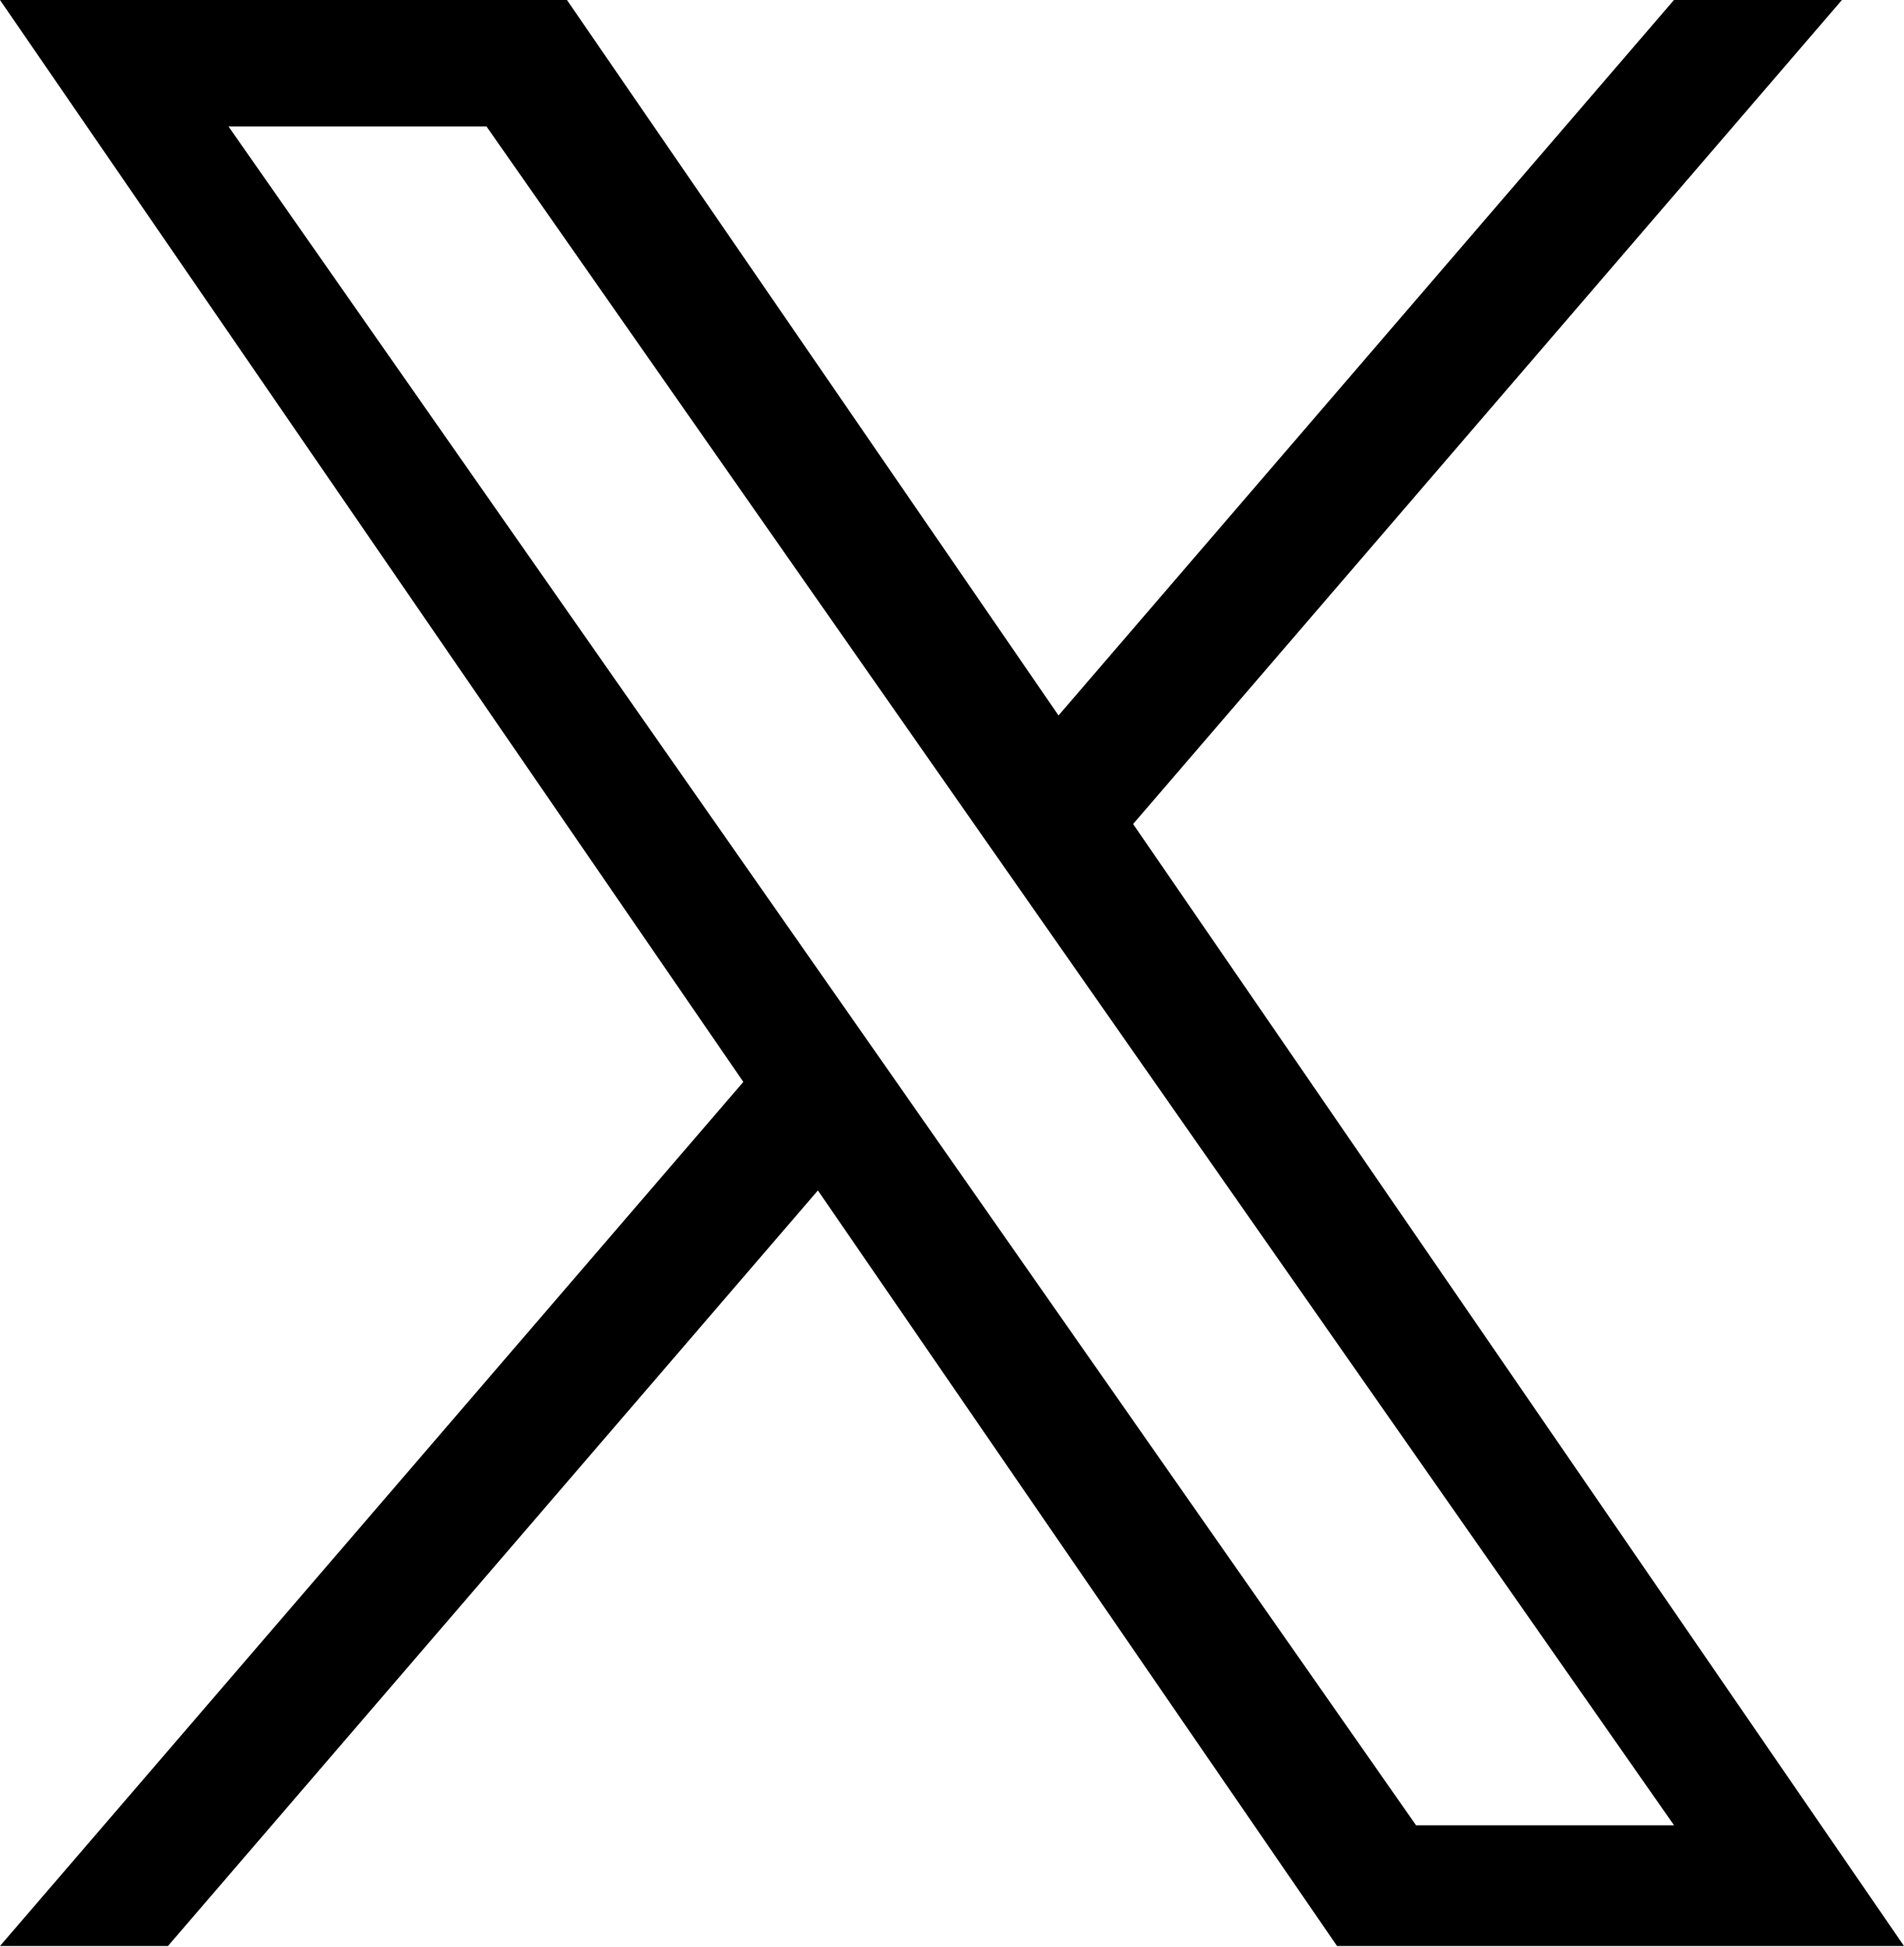
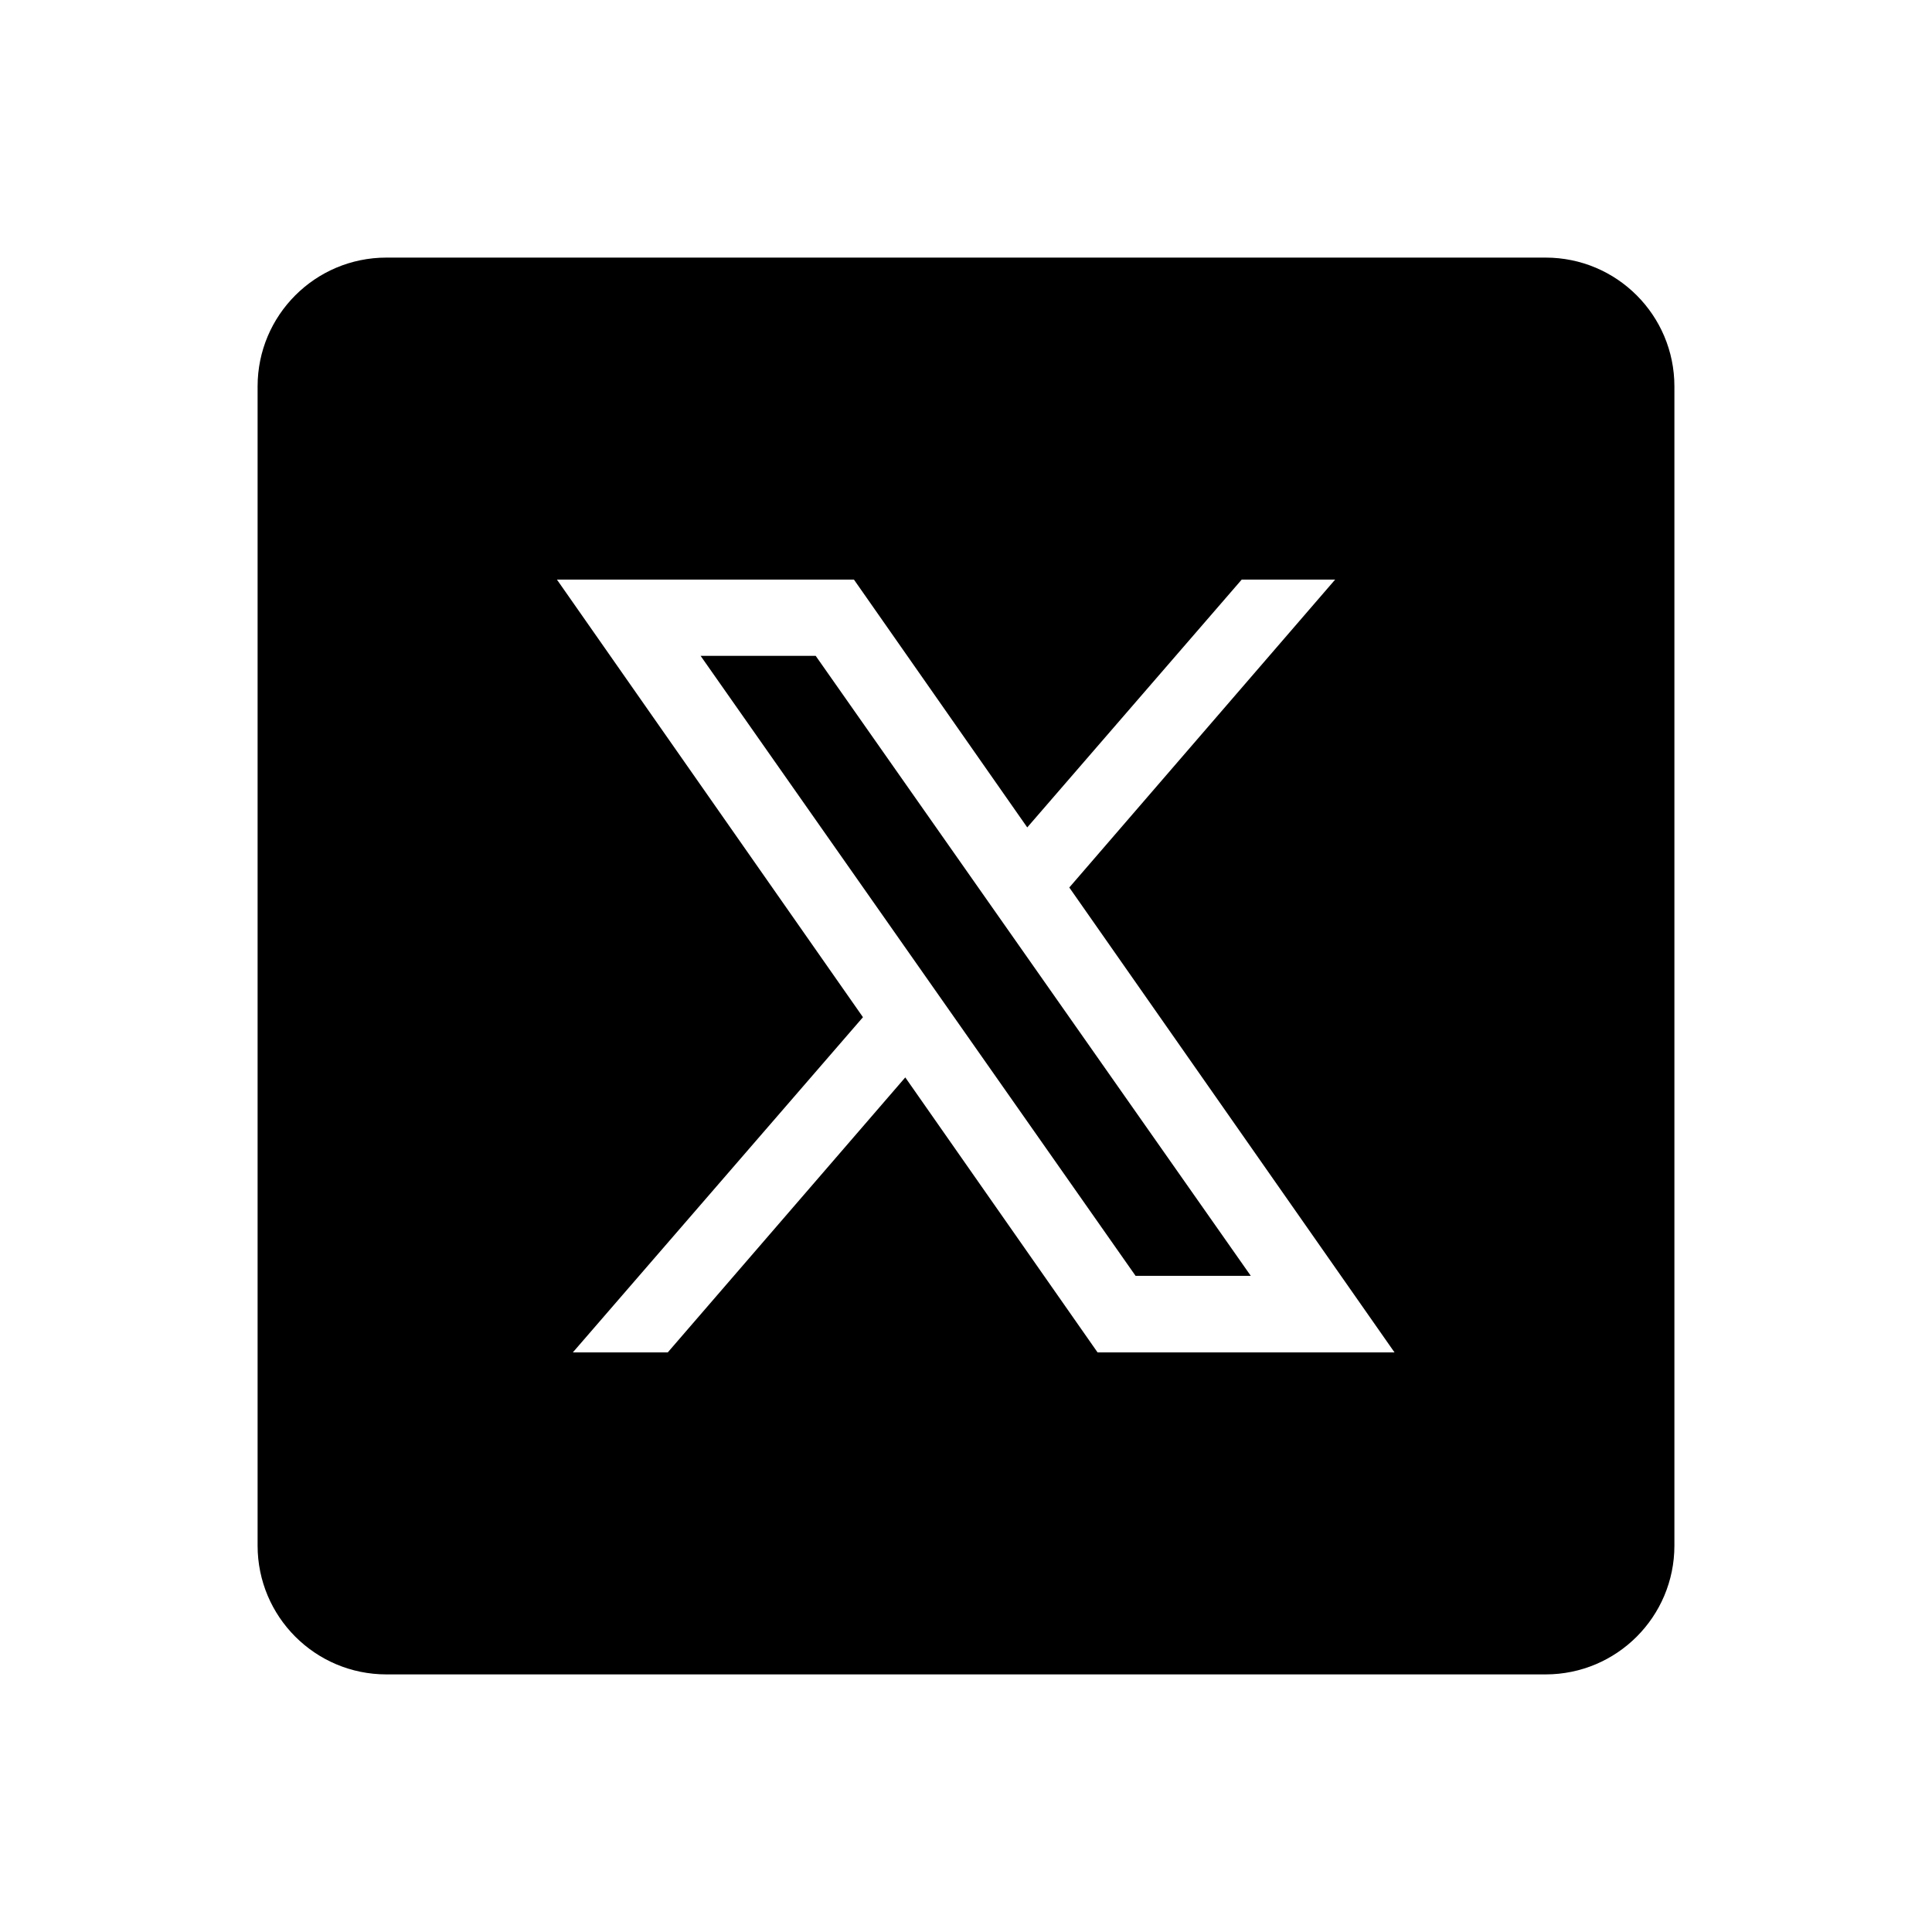
- <svg xmlns="http://www.w3.org/2000/svg" width="1200" height="1227" viewBox="0 0 1200 1227" fill="none">
-   <path d="M714.163 519.284L1160.89 0H1055.03L667.137 450.887L357.328 0H0L468.492 681.821L0 1226.37H105.866L515.491 750.218L842.672 1226.37H1200L714.137 519.284H714.163ZM569.165 687.828L521.697 619.934L144.011 79.694H306.615L611.412 515.685L658.88 583.579L1055.08 1150.3H892.476L569.165 687.854V687.828Z" fill="black" />
+ <svg xmlns="http://www.w3.org/2000/svg" viewBox="0 0 30 30" width="1024px" height="1024px">
+   <path d="M 6 4 C 4.895 4 4 4.895 4 6 L 4 24 C 4 25.105 4.895 26 6 26 L 24 26 C 25.105 26 26 25.105 26 24 L 26 6 C 26 4.895 25.105 4 24 4 L 6 4 z M 8.648 9 L 13.26 9 L 15.951 12.848 L 19.281 9 L 20.732 9 L 16.604 13.781 L 21.654 21 L 17.043 21 L 14.057 16.73 L 10.369 21 L 8.895 21 L 13.4 15.795 L 8.648 9 z M 10.879 10.184 L 17.633 19.811 L 19.422 19.811 L 12.666 10.184 L 10.879 10.184 z" />
</svg>
